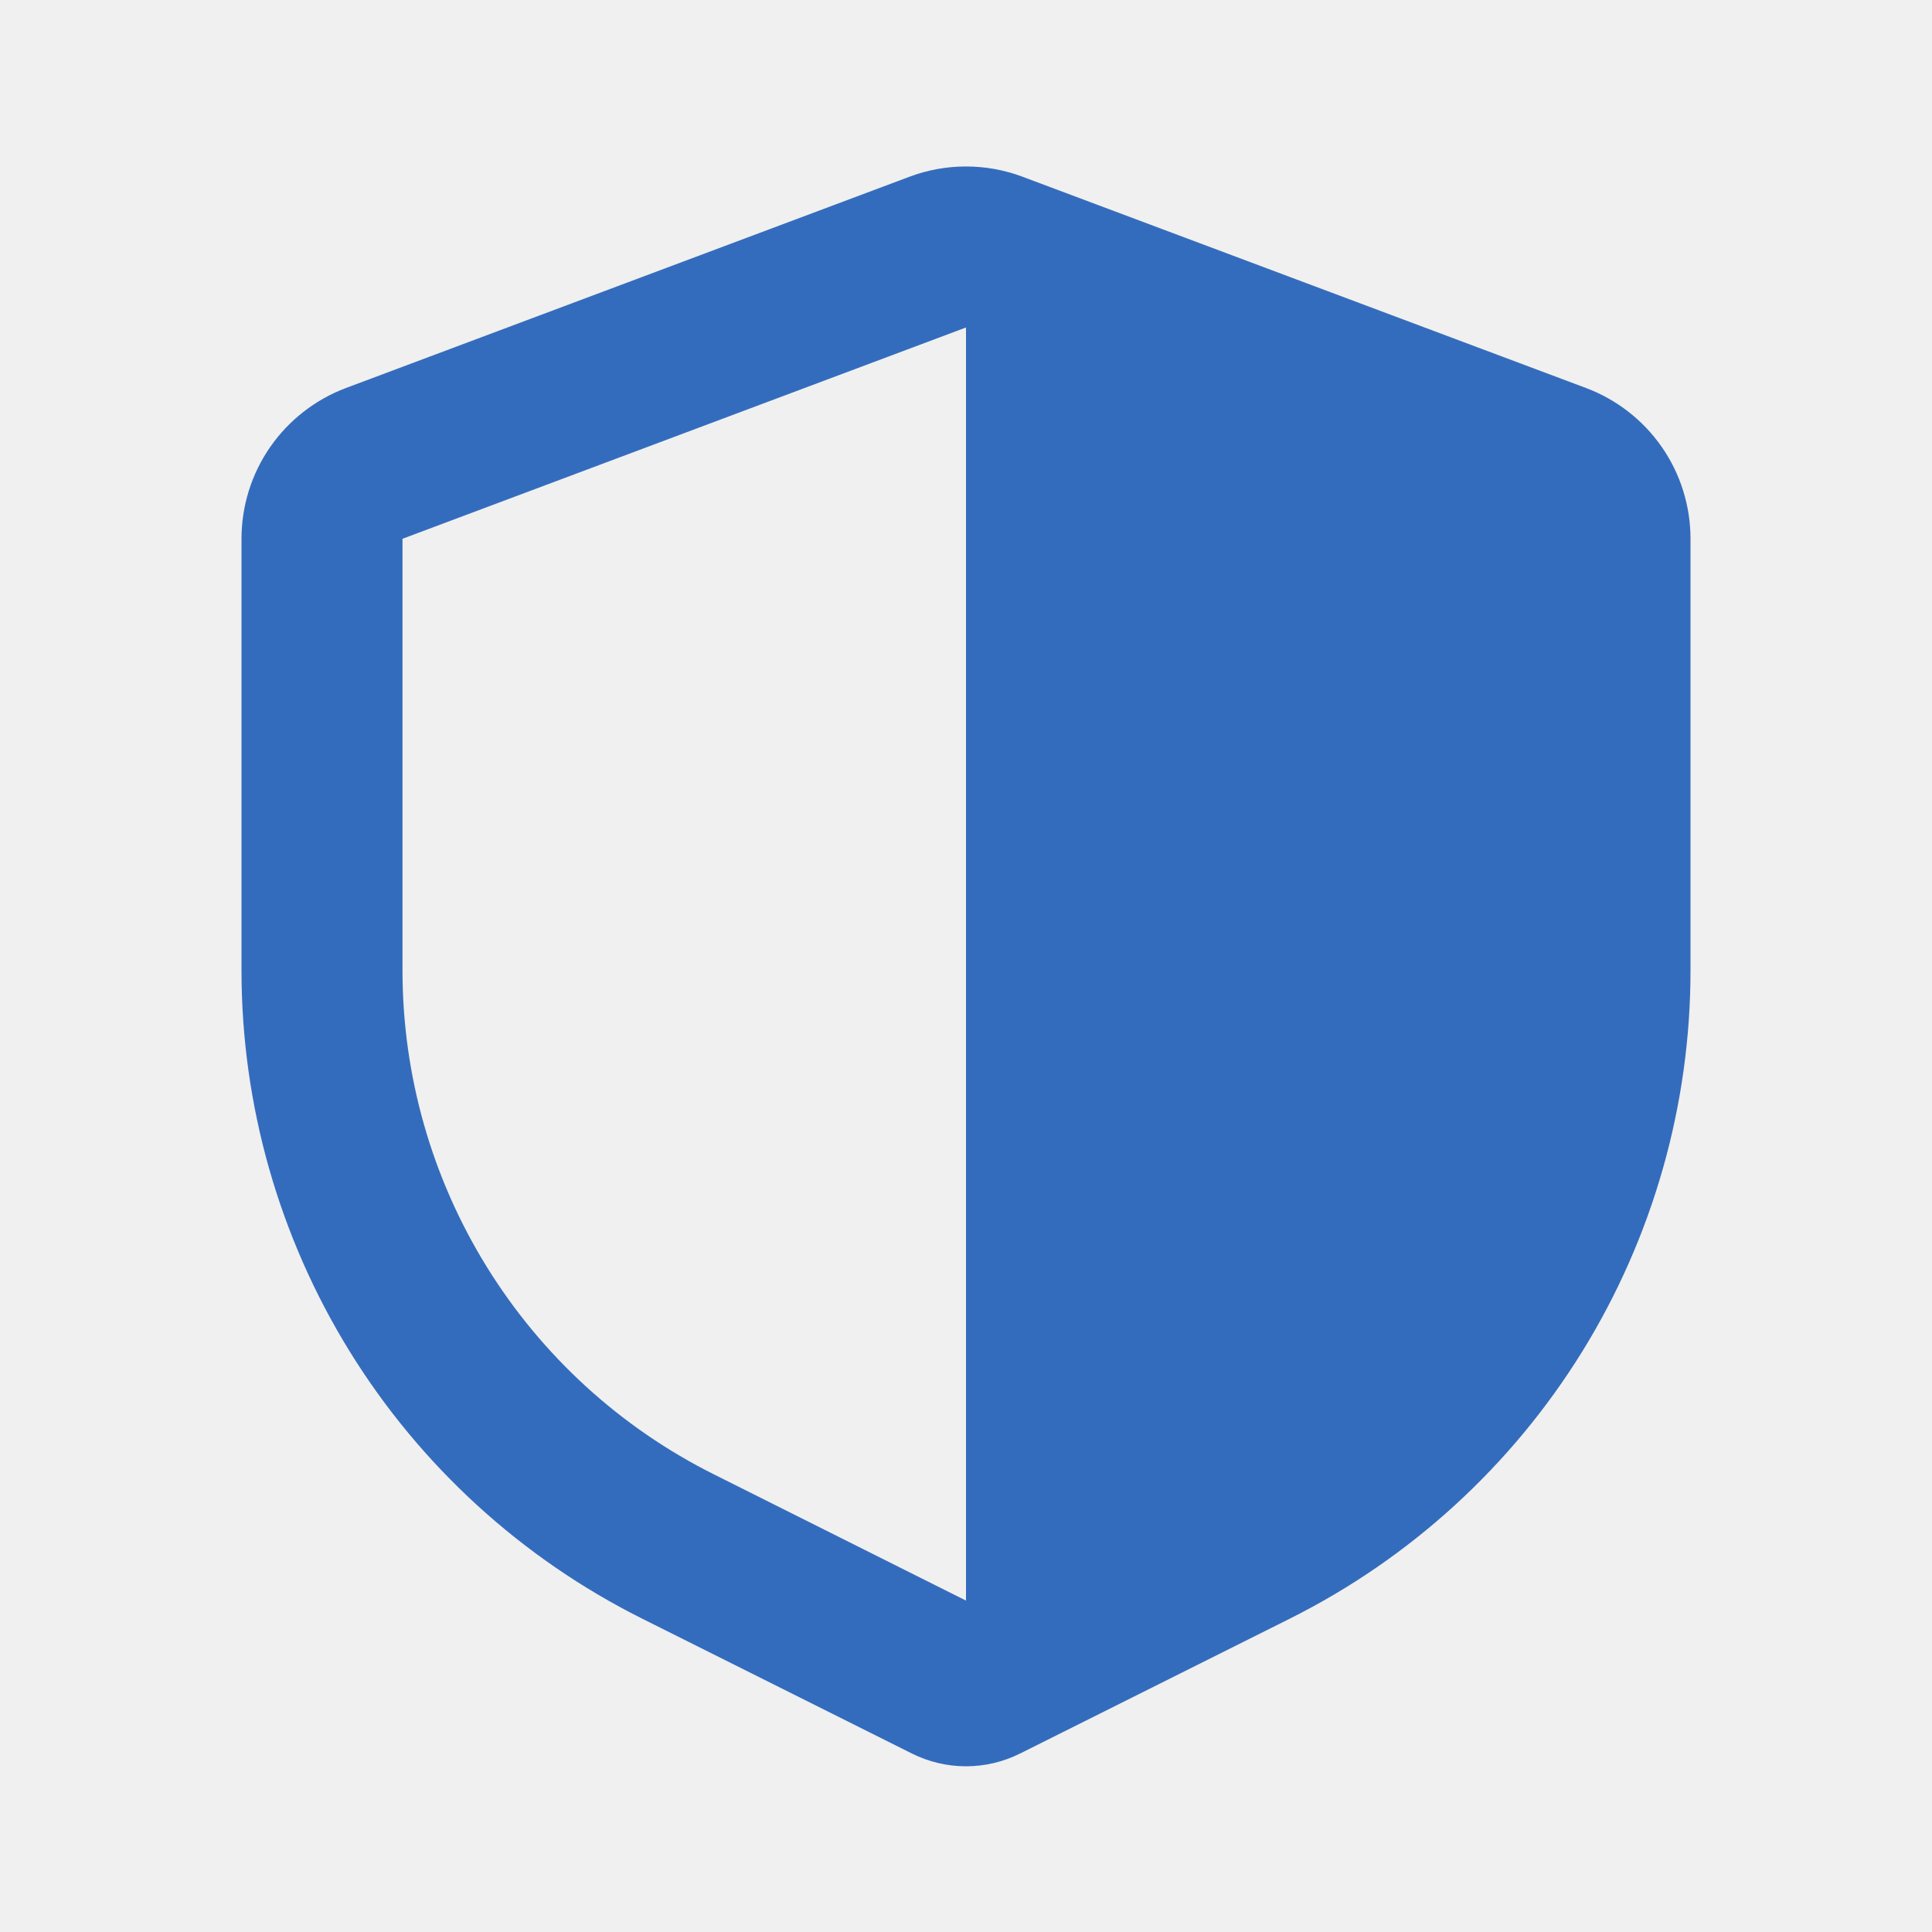
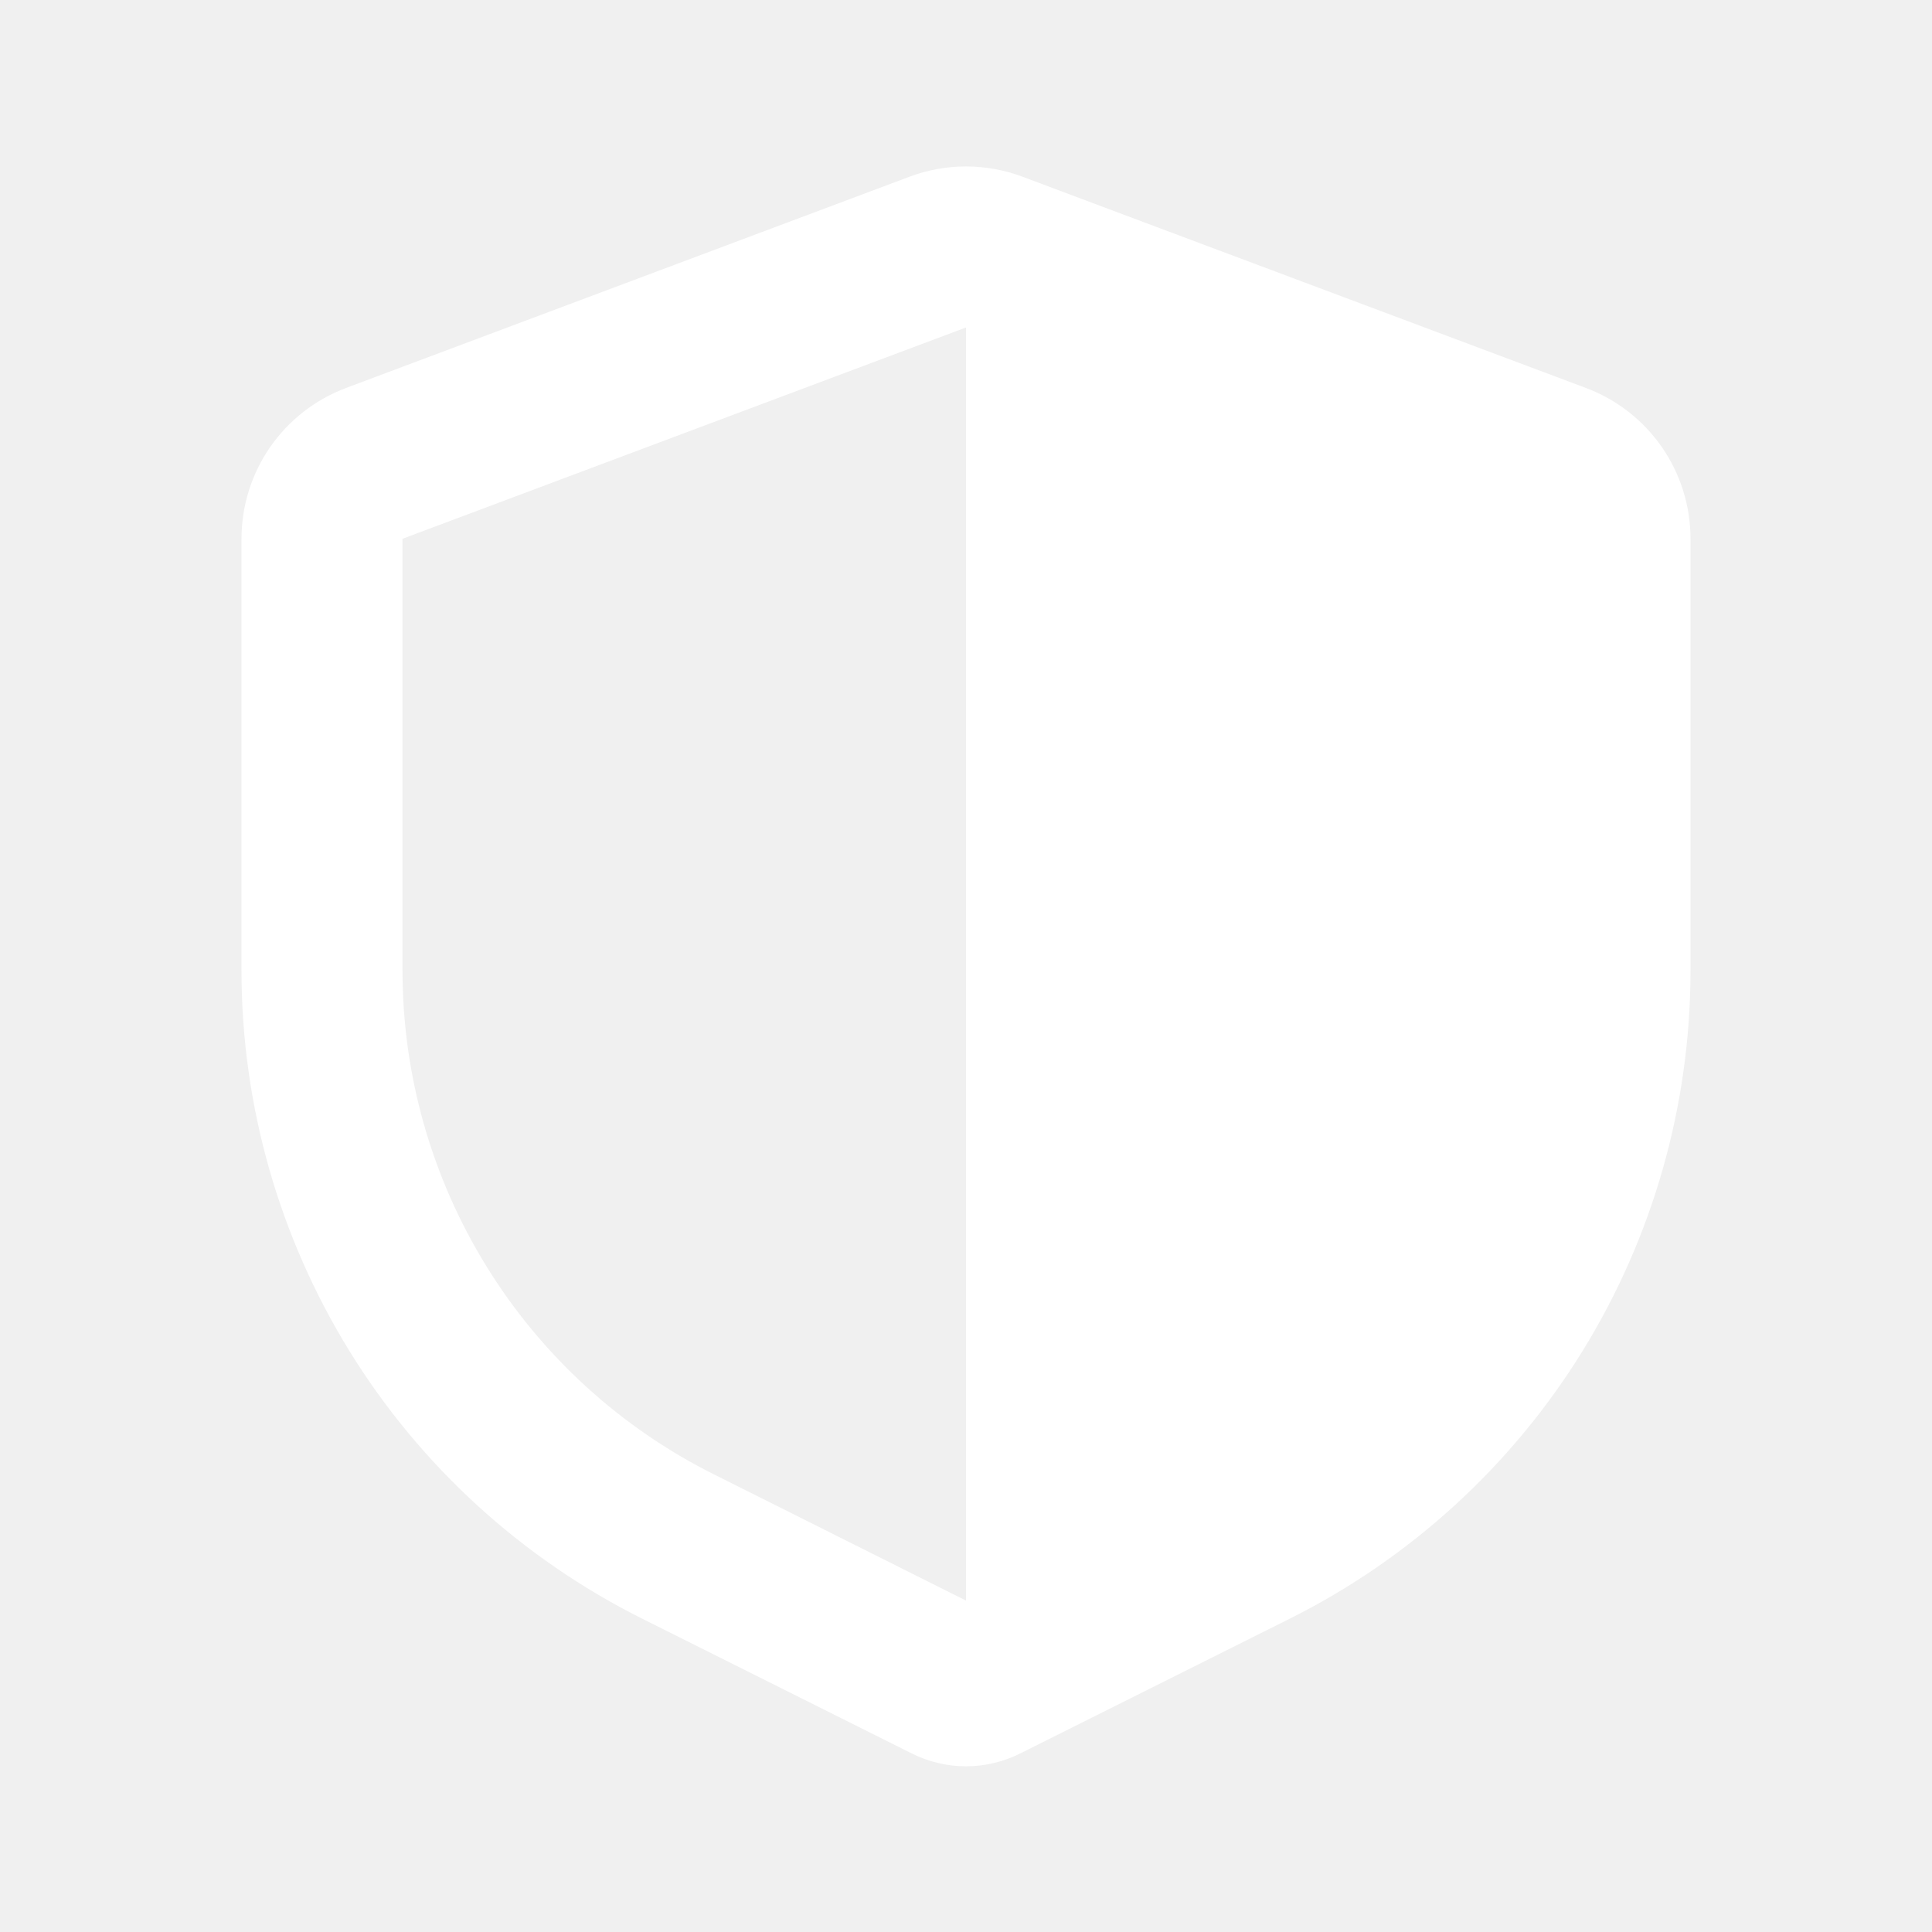
<svg xmlns="http://www.w3.org/2000/svg" width="30" height="30" viewBox="0 0 30 30" fill="none">
-   <g clip-path="url(#clip0_0_228)">
-     <path fill-rule="evenodd" clip-rule="evenodd" d="M14.123 2.744C14.688 2.532 15.312 2.532 15.877 2.744L24.628 6.025C25.104 6.204 25.515 6.524 25.805 6.942C26.095 7.36 26.25 7.857 26.25 8.366V15.07C26.25 17.159 25.668 19.207 24.57 20.985C23.471 22.762 21.9 24.198 20.031 25.133L15.839 27.229C15.578 27.359 15.291 27.427 15 27.427C14.709 27.427 14.422 27.359 14.161 27.229L9.969 25.133C8.1 24.198 6.528 22.762 5.43 20.985C4.332 19.207 3.75 17.159 3.75 15.07V8.366C3.75 7.857 3.905 7.36 4.195 6.942C4.485 6.524 4.896 6.204 5.372 6.025L14.123 2.744ZM15 5.085L6.25 8.366V15.07C6.25 16.695 6.703 18.288 7.557 19.669C8.412 21.052 9.634 22.169 11.088 22.895L15 24.854V5.085Z" fill="url(#paint0_linear_0_228)" />
-   </g>
-   <defs>
-     <linearGradient id="paint0_linear_0_228" x1="15" y1="2.585" x2="15" y2="27.427" gradientUnits="userSpaceOnUse">
-       <stop stop-color="#346CBD" />
-     </linearGradient>
-     <clipPath id="clip0_0_228">
-       <rect width="30" height="30" fill="white" />
-     </clipPath>
-   </defs>
+   <path fill-rule="evenodd" clip-rule="evenodd" d="M14.123 2.744C14.688 2.532 15.312 2.532 15.877 2.744L24.628 6.025C25.104 6.204 25.515 6.524 25.805 6.942C26.095 7.36 26.25 7.857 26.25 8.366V15.07C26.25 17.159 25.668 19.207 24.57 20.985C23.471 22.762 21.9 24.198 20.031 25.133L15.839 27.229C15.578 27.359 15.291 27.427 15 27.427C14.709 27.427 14.422 27.359 14.161 27.229L9.969 25.133C8.1 24.198 6.528 22.762 5.43 20.985C4.332 19.207 3.75 17.159 3.75 15.07V8.366C3.75 7.857 3.905 7.36 4.195 6.942C4.485 6.524 4.896 6.204 5.372 6.025L14.123 2.744ZM15 5.085L6.25 8.366V15.07C6.25 16.695 6.703 18.288 7.557 19.669C8.412 21.052 9.634 22.169 11.088 22.895L15 24.854V5.085Z" fill="#FFFFFF" />
</svg>
